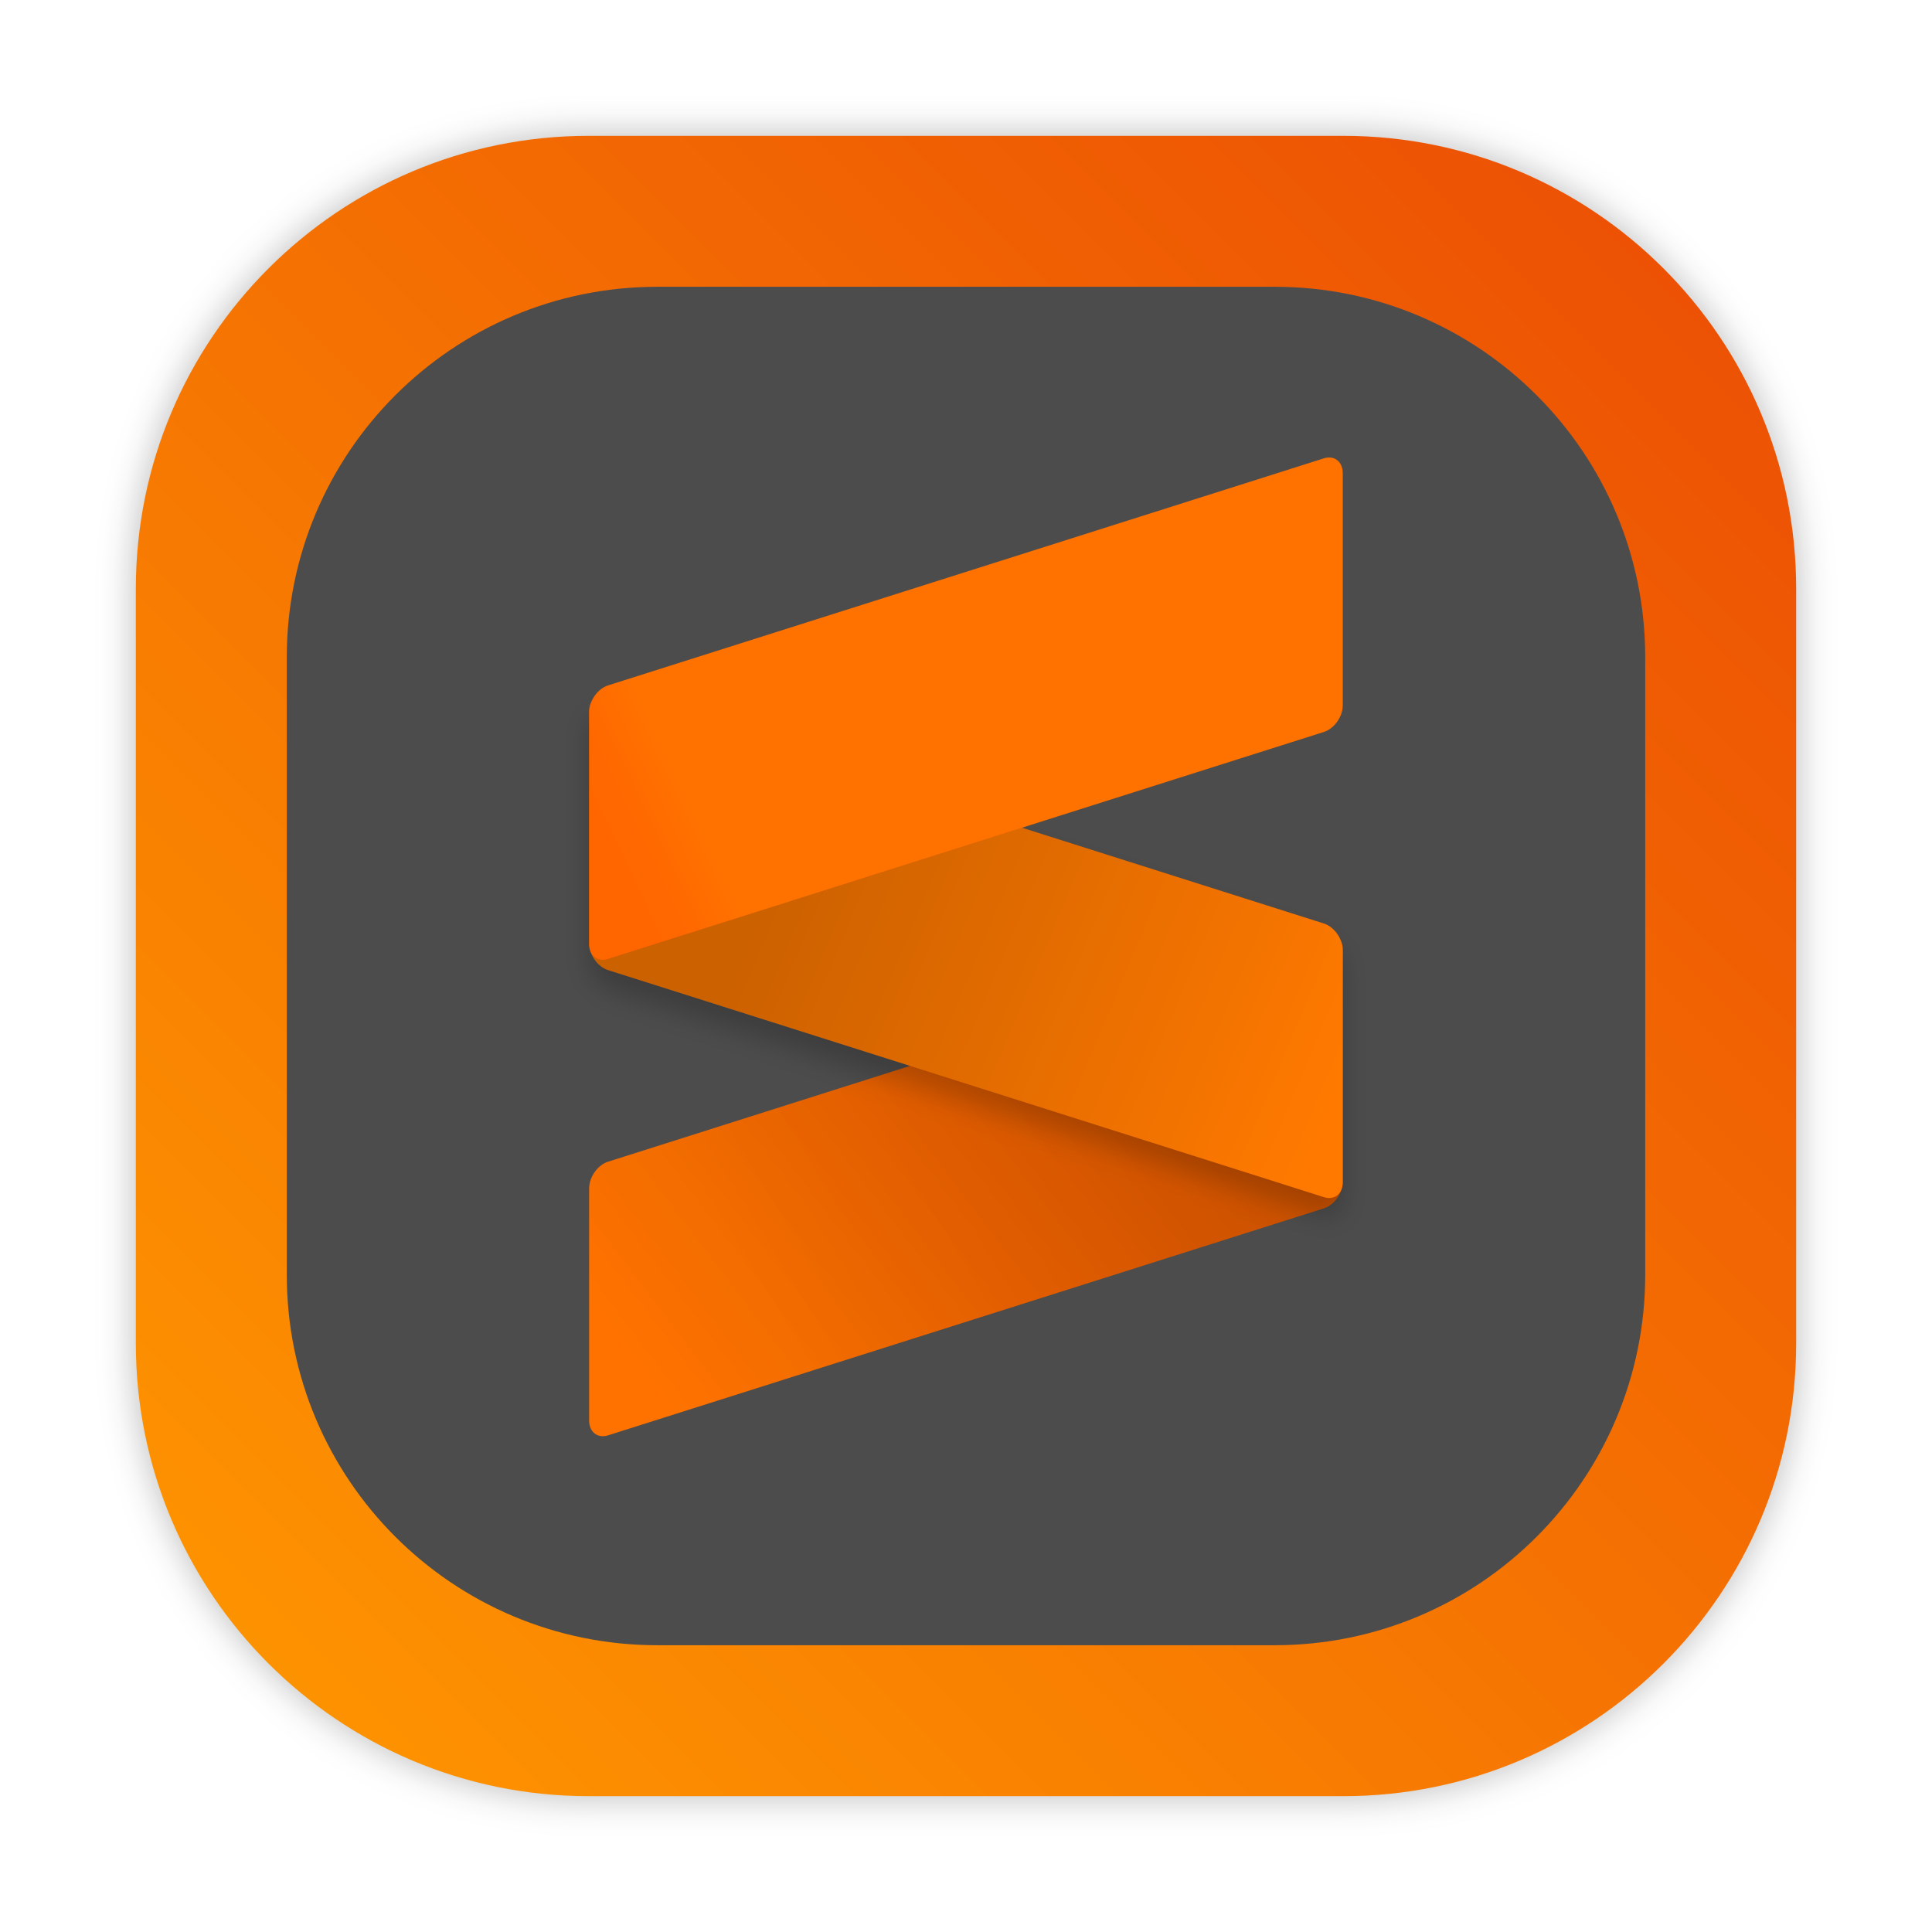
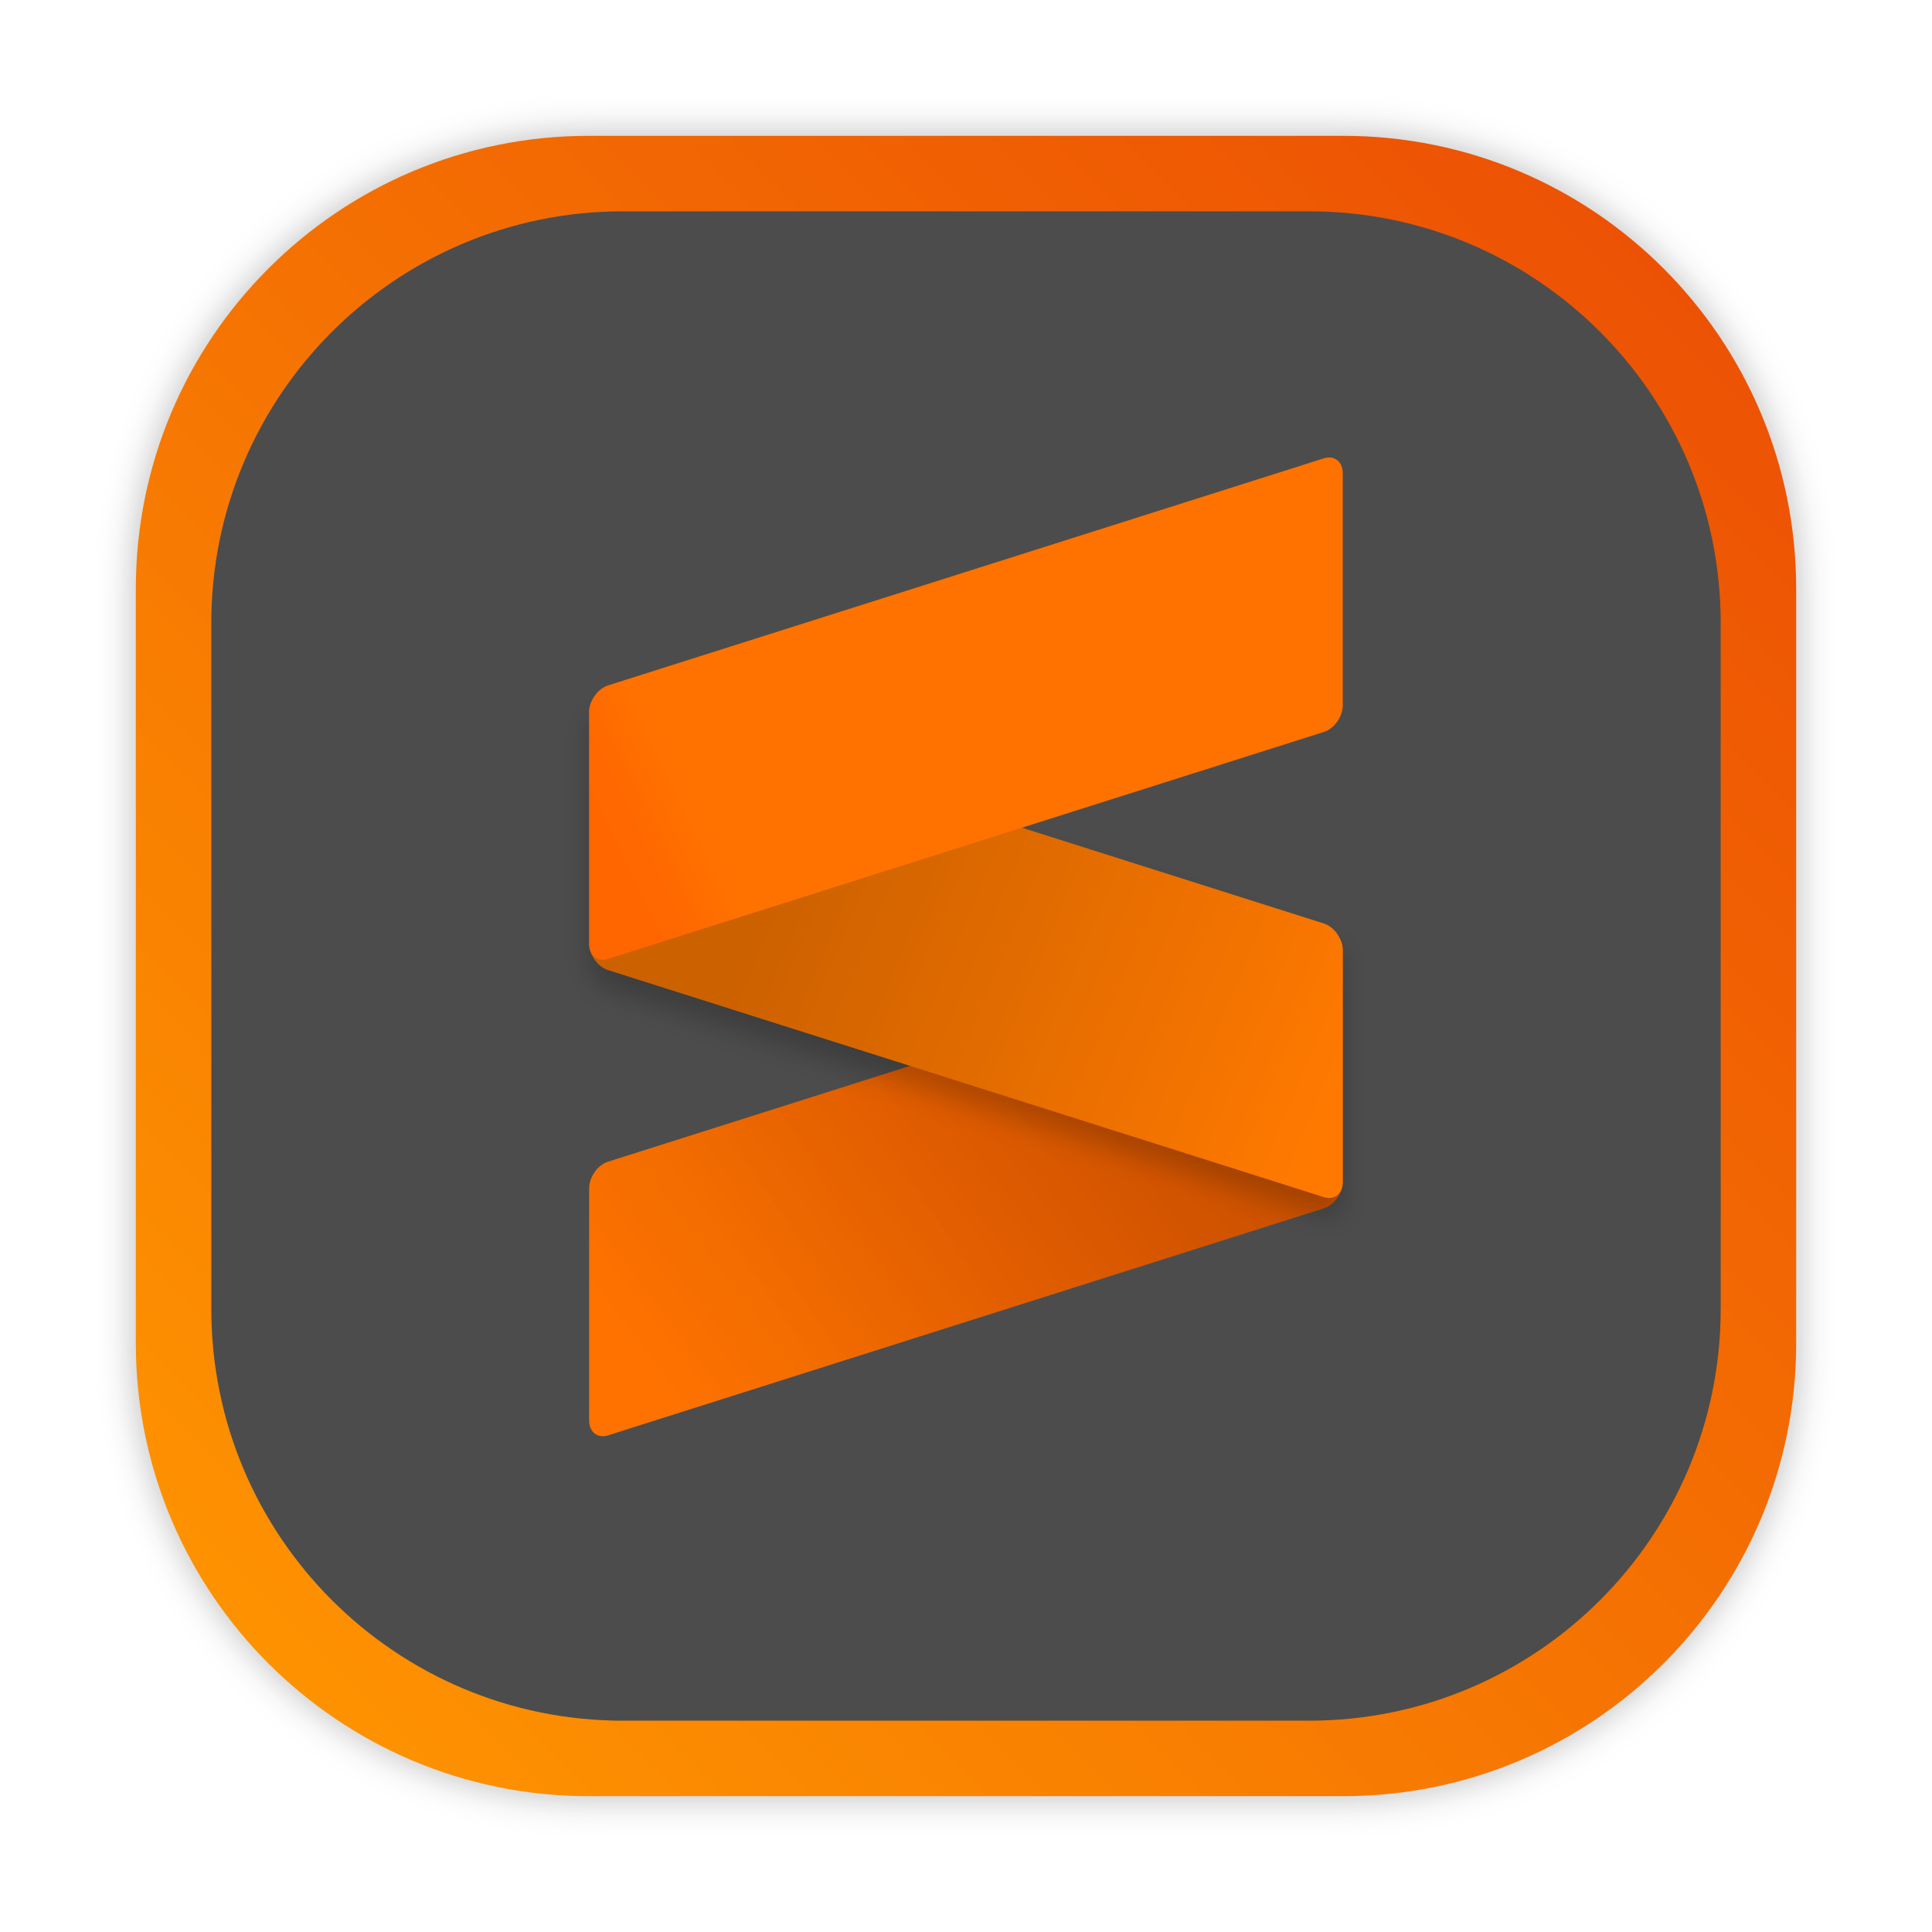
<svg xmlns="http://www.w3.org/2000/svg" xmlns:xlink="http://www.w3.org/1999/xlink" id="Sublime-Text" enable-background="new 0 0 1024 1024" image-rendering="optimizeSpeed" version="1.1" viewBox="0 0 64 64">
  <defs id="defs463">
    <linearGradient id="linearGradient11748">
      <stop id="stop11744" stop-opacity=".2" offset="0" />
      <stop id="stop11746" stop-opacity="0" offset="1" />
    </linearGradient>
    <linearGradient id="sublime-icon-b" x1="116.53" x2="230.162" y1="400.49" y2="354.035" gradientTransform="matrix(.11943 0 0 .079621 10.15524 9.497817)" gradientUnits="userSpaceOnUse">
      <stop id="stop441" stop-color="#ff7200" offset="0" />
      <stop id="stop443" stop-color="#ff6900" offset=".574" />
      <stop id="stop445" stop-color="#f60" offset="1" />
    </linearGradient>
    <filter id="c" x="-.041" y="-.062" width="1.083" height="1.124" color-interpolation-filters="sRGB">
      <feGaussianBlur id="feGaussianBlur448" stdDeviation="6.771" />
    </filter>
    <linearGradient id="linearGradient1024" x1="26.726" x2="45.273" y1="28.215" y2="35.999" gradientTransform="translate(-.7907614 -.03908345)" gradientUnits="userSpaceOnUse">
      <stop id="stop11754" stop-opacity=".2" offset="0" />
      <stop id="stop11756" stop-opacity="0" offset="1" />
    </linearGradient>
    <filter id="filter1057" x="-.027" y="-.027" width="1.054" height="1.054" color-interpolation-filters="sRGB">
      <feGaussianBlur id="feGaussianBlur1059" stdDeviation="0.619" />
    </filter>
    <linearGradient id="linearGradient8675" x1="4.5" x2="59.5" y1="59.5" y2="4.5" gradientUnits="userSpaceOnUse">
      <stop id="stop8669" stop-color="#ff9800" offset="0" />
      <stop id="stop8671" stop-color="#eb4c04" offset="1" />
    </linearGradient>
    <linearGradient id="linearGradient11742" x1="247.249" x2="78.388" y1="338.303" y2="423.442" gradientTransform="matrix(.11943 0 0 .079621 10.15524 9.497817)" gradientUnits="userSpaceOnUse" xlink:href="#linearGradient11748" />
    <linearGradient id="linearGradient11752" x1="20.308" x2="45.272" y1="23.514" y2="23.514" gradientTransform="translate(-.7907614 -.03908345)" gradientUnits="userSpaceOnUse" xlink:href="#linearGradient11748" />
    <linearGradient id="linearGradient11766" x1="44.481" x2="19.517" y1="19.517" y2="27.435" gradientUnits="userSpaceOnUse" xlink:href="#sublime-icon-b" />
  </defs>
  <style id="style5719" type="text/css">.avocado_een{fill:#231F20;}
	.avocado_twee{fill:#3D3935;}
	.avocado_negentien{fill:#E0A838;}
	.avocado_twintig{fill:#EAD13F;}
	.avocado_acht{fill:#A3AEB5;}
	.avocado_zeven{fill:#788287;}
	.avocado_tien{fill:#C3CC6A;}
	.st0{fill:#FFFAEE;}
	.st1{fill:#716558;}
	.st2{fill:#DBD2C1;}
	.st3{fill:#D1712A;}
	.st4{fill:#CC4121;}
	.st5{fill:#8D3E93;}
	.st6{fill:#248EBC;}
	.st7{fill:#6F9B45;}
	.st8{fill:#AF9480;}</style>
-   <g fill="#5e4aa6">
+   <g id="g348" fill="#5e4aa6">
    <g id="g30" transform="translate(-65.89125,-15.35698)">
      <circle id="circle24" cx="-1248.7" cy="-1241.6" r="0" />
      <circle id="circle26" cx="-1140.3" cy="-1301.8" r="0" />
      <circle id="circle28" cx="-1158.1" cy="-1246" r="0" />
    </g>
    <circle id="circle36" cx="-1223.191" cy="-1283.057" r="0" />
    <circle id="circle38" cx="-123.647" cy="-17.54" r="0" fill-rule="evenodd" />
  </g>
  <g stroke-linecap="round">
    <rect id="rect1055" x="4.5" y="4.5" width="55" height="55" ry="15" fill="#141414" filter="url(#filter1057)" opacity=".3" stroke-width="2.744" />
    <rect id="rect1045" x="4.5" y="4.5" width="55" height="55" ry="15" fill="url(#linearGradient8675)" stroke-width="2.744" />
-     <rect id="rect8655" x="9.5" y="9.5" width="45" height="45" ry="12.273" fill="#4c4c4c" stroke-width="2.245" />
+     <rect id="rect8655" x="7" y="7" width="50" height="50" ry="13.636" fill="#4c4c4c" stroke-width="2.495" />
  </g>
  <path id="path481" d="m44.481 31.451c0-0.38-0.281-0.599-0.626-0.49l-23.713 7.522c-0.345 0.11-0.626 0.507-0.626 0.887v7.688c0 0.38 0.28 0.6 0.626 0.49l23.713-7.521c0.345-0.11 0.626-0.507 0.626-0.887z" fill="url(#sublime-icon-b)" stroke-width="1.528" />
  <path id="path11736" d="m44.481 31.451c0-0.38-0.281-0.599-0.626-0.49l-23.713 7.522c-0.345 0.11-0.626 0.507-0.626 0.887v7.688c0 0.38 0.28 0.6 0.626 0.49l23.713-7.521c0.345-0.11 0.626-0.507 0.626-0.887z" fill="url(#linearGradient11742)" stroke-width="1.528" />
  <path id="path483" transform="matrix(.06356 0 0 .06356 -.5366013 -.4614534)" d="m315.52 508.9c0 5.981 4.408 12.235 9.841 13.96l373.09 118.35c5.433 1.724 9.841-1.735 9.841-7.706v-120.96c0-5.97-4.408-12.224-9.841-13.949l-373.09-118.35c-5.433-1.724-9.841 1.724-9.841 7.706z" filter="url(#c)" opacity=".2" stroke-width="24.045" />
-   <g stroke-width="1.528">
+   <g id="g362" stroke-width="1.528">
    <path id="path487" d="m19.517 31.248c0 0.38 0.28 0.778 0.625 0.887l23.713 7.522c0.345 0.11 0.625-0.11 0.625-0.49v-7.688c0-0.379-0.28-0.777-0.625-0.887l-23.713-7.522c-0.345-0.11-0.625 0.11-0.625 0.49z" fill="#ff7900" />
    <path id="path491" d="m19.517 31.248c0 0.38 0.28 0.778 0.625 0.887l23.713 7.522c0.345 0.11 0.625-0.11 0.625-0.49v-7.688c0-0.379-0.28-0.777-0.625-0.887l-23.713-7.522c-0.345-0.11-0.625 0.11-0.625 0.49z" fill="url(#linearGradient1024)" />
    <path id="path11750" d="m44.481 15.673c0-0.38-0.281-0.6-0.626-0.49l-23.713 7.521c-0.345 0.11-0.626 0.507-0.626 0.887v7.688c0 0.38 0.28 0.599 0.626 0.49l23.713-7.522c0.345-0.11 0.626-0.507 0.626-0.887z" fill="url(#linearGradient11752)" />
    <path id="path493" d="m44.481 15.673c0-0.38-0.281-0.6-0.626-0.49l-23.713 7.521c-0.345 0.11-0.626 0.507-0.626 0.887v7.688c0 0.38 0.28 0.599 0.626 0.49l23.713-7.522c0.345-0.11 0.626-0.507 0.626-0.887z" fill="url(#linearGradient11766)" />
  </g>
</svg>
